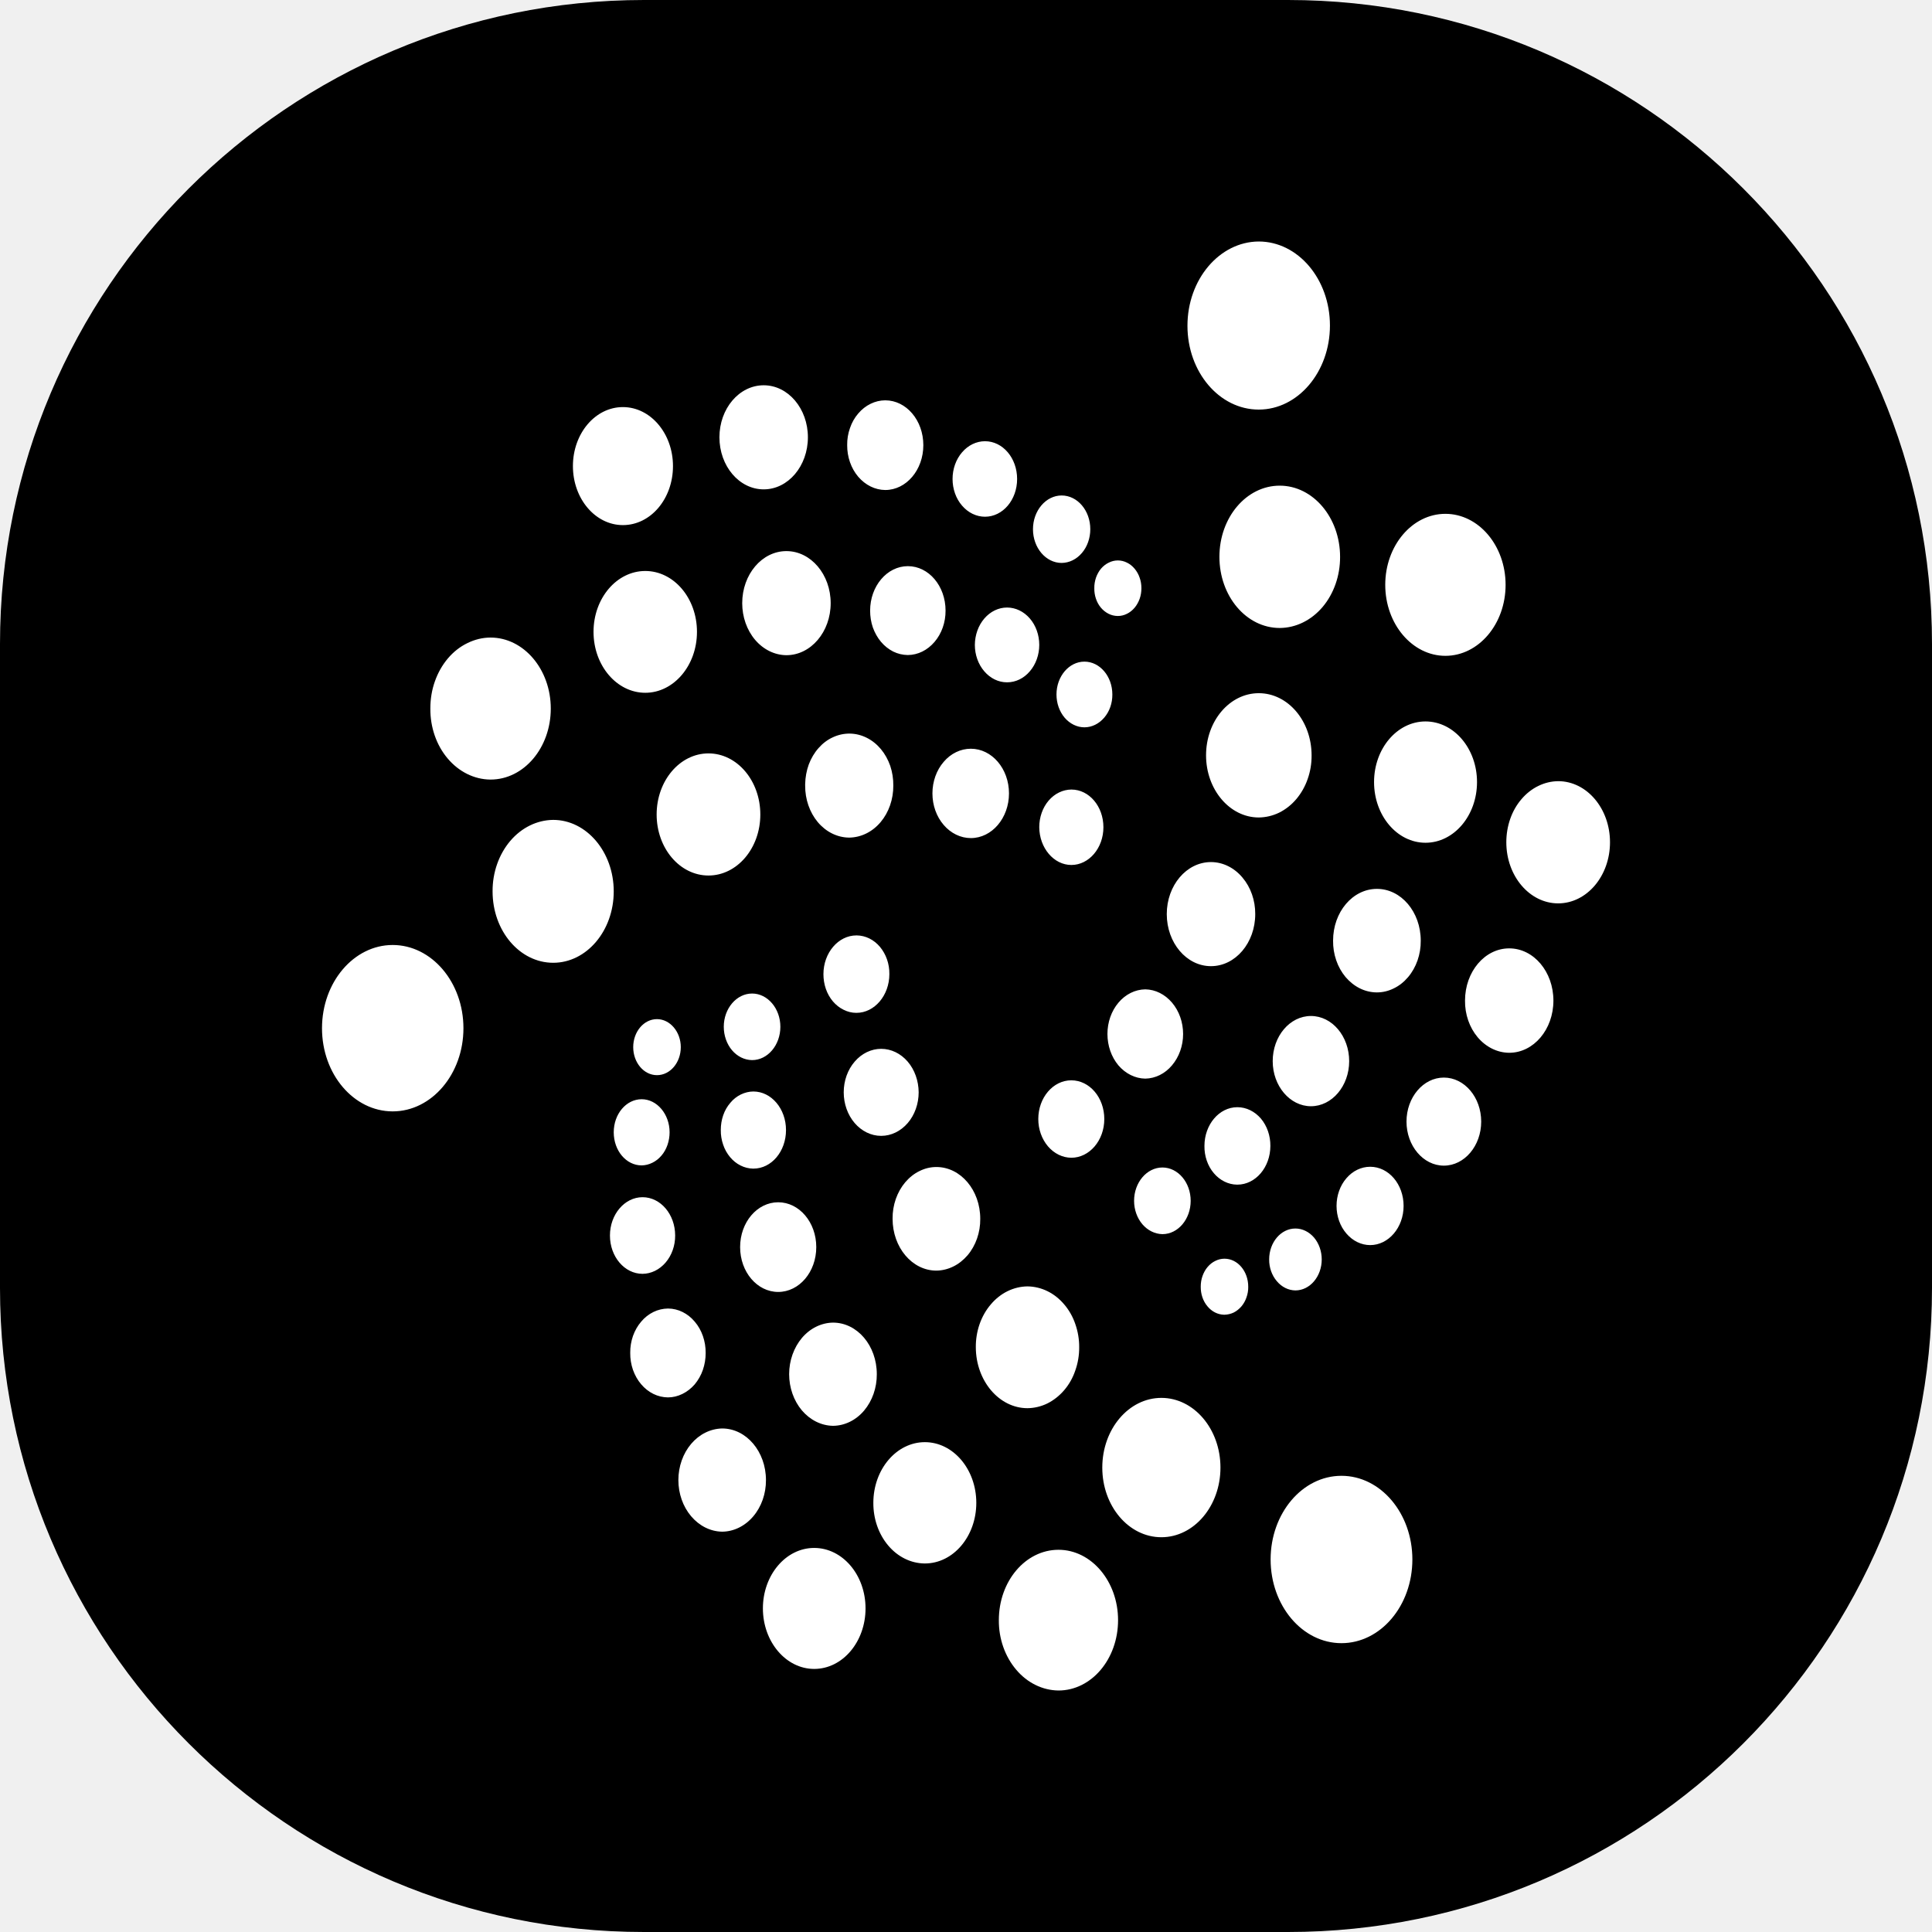
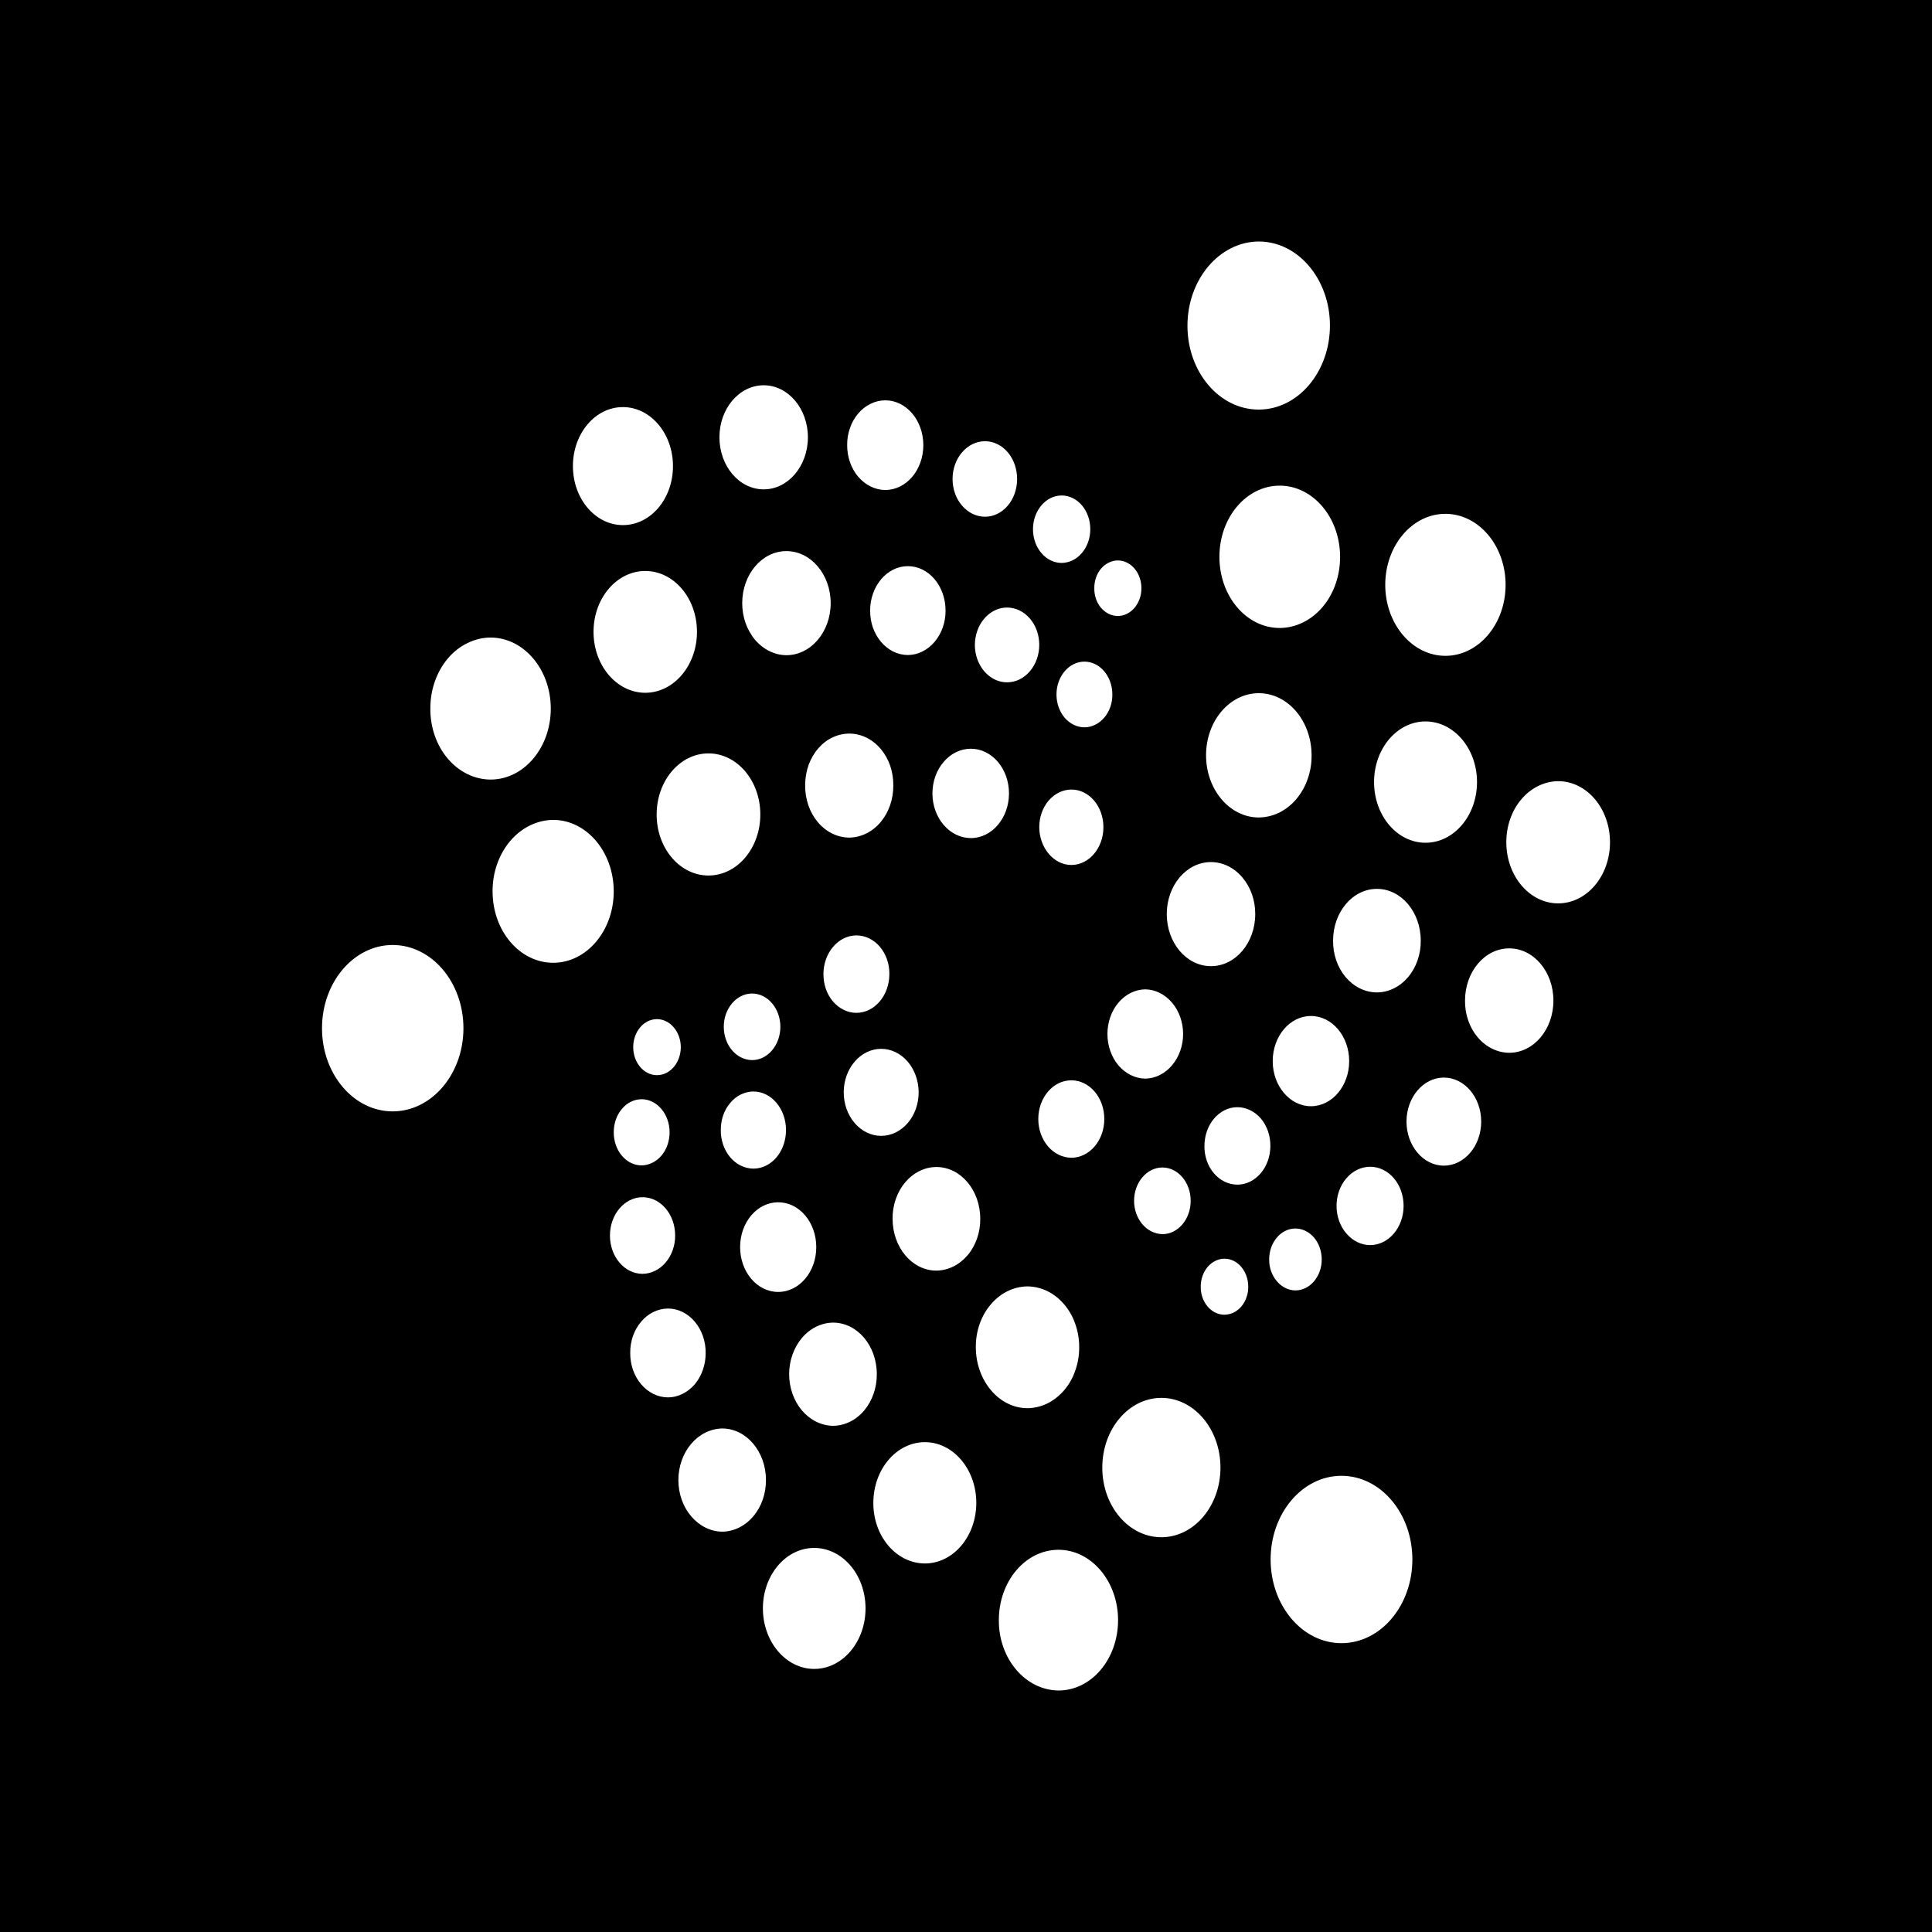
<svg xmlns="http://www.w3.org/2000/svg" viewBox="0 0 24 24" fill="none">
-   <path d="M0 8C0 3.582 3.582 0 8 0H16C20.418 0 24 3.582 24 8V16C24 20.418 20.418 24 16 24H8C3.582 24 0 20.418 0 16V8Z" fill="black" />
+   <rect width="24" height="24" fill="black" />
  <path d="M15.636 5.088C16.125 5.088 16.521 4.619 16.521 4.044C16.521 3.468 16.125 3 15.636 3C15.148 3.003 14.751 3.471 14.751 4.047C14.751 4.622 15.148 5.088 15.636 5.088ZM15.897 7.801C16.098 7.8 16.289 7.706 16.43 7.54C16.57 7.374 16.648 7.15 16.647 6.917C16.647 6.431 16.312 6.033 15.897 6.033C15.483 6.033 15.148 6.428 15.148 6.917C15.148 7.407 15.483 7.801 15.897 7.801ZM17.955 8.147C18.368 8.147 18.703 7.752 18.703 7.265C18.703 6.778 18.368 6.383 17.955 6.383C17.543 6.383 17.208 6.778 17.208 7.265C17.208 7.752 17.544 8.147 17.955 8.147ZM17.708 10.469C18.062 10.469 18.348 10.131 18.348 9.715C18.348 9.3 18.062 8.962 17.708 8.962C17.355 8.962 17.069 9.3 17.069 9.715C17.069 10.131 17.355 10.469 17.708 10.469ZM19.356 11.222C19.712 11.222 20 10.882 20 10.463C20 10.044 19.712 9.704 19.356 9.704C19.271 9.705 19.187 9.725 19.108 9.764C19.03 9.802 18.959 9.858 18.899 9.929C18.839 9.999 18.792 10.082 18.76 10.174C18.728 10.266 18.712 10.364 18.712 10.463V10.463C18.712 10.882 19.001 11.222 19.356 11.222ZM15.637 10.155C15.724 10.154 15.81 10.134 15.89 10.095C15.969 10.056 16.042 9.999 16.103 9.927C16.163 9.856 16.212 9.771 16.244 9.678C16.277 9.585 16.294 9.485 16.293 9.384V9.384V9.383C16.293 8.957 16 8.611 15.637 8.611C15.275 8.611 14.982 8.956 14.982 9.383C14.982 9.807 15.275 10.155 15.637 10.155ZM15.043 12.002C15.348 12.002 15.593 11.712 15.593 11.355C15.594 11.185 15.537 11.022 15.434 10.901C15.332 10.779 15.192 10.71 15.046 10.709H15.043C14.739 10.709 14.494 10.999 14.494 11.355C14.494 11.712 14.739 12.002 15.043 12.002ZM17.105 12.328C17.177 12.328 17.248 12.311 17.314 12.278C17.381 12.246 17.441 12.198 17.491 12.139C17.542 12.079 17.582 12.008 17.609 11.931C17.636 11.853 17.65 11.77 17.649 11.687V11.685C17.649 11.329 17.406 11.042 17.105 11.042C16.803 11.042 16.56 11.329 16.56 11.685C16.559 11.768 16.572 11.851 16.599 11.929C16.625 12.006 16.665 12.077 16.715 12.137C16.765 12.196 16.825 12.244 16.891 12.277C16.957 12.31 17.028 12.327 17.099 12.328H17.105V12.328ZM18.748 13.078C19.052 13.078 19.297 12.788 19.297 12.43C19.297 12.071 19.052 11.781 18.748 11.781C18.444 11.781 18.199 12.071 18.199 12.43C18.197 12.6 18.254 12.764 18.356 12.885C18.459 13.007 18.599 13.076 18.745 13.078H18.748ZM17.936 14.48C18.193 14.48 18.4 14.233 18.4 13.933C18.4 13.632 18.193 13.386 17.936 13.386C17.68 13.386 17.472 13.632 17.472 13.933C17.472 14.233 17.68 14.48 17.936 14.48ZM16.285 13.742C16.547 13.742 16.76 13.49 16.76 13.182C16.76 12.873 16.548 12.621 16.285 12.621C16.022 12.621 15.81 12.873 15.81 13.182C15.81 13.49 16.024 13.742 16.285 13.742ZM14.227 13.399C14.352 13.397 14.472 13.338 14.559 13.234C14.647 13.13 14.697 12.991 14.697 12.845C14.697 12.699 14.648 12.56 14.56 12.456C14.472 12.352 14.353 12.292 14.227 12.29H14.227C14.101 12.292 13.982 12.351 13.894 12.455C13.806 12.559 13.757 12.699 13.757 12.844C13.757 12.99 13.806 13.13 13.893 13.234C13.981 13.337 14.101 13.397 14.226 13.399H14.227ZM15.371 14.716C15.598 14.716 15.781 14.499 15.781 14.235C15.782 14.108 15.74 13.987 15.664 13.896C15.587 13.806 15.483 13.755 15.374 13.754H15.371C15.144 13.754 14.962 13.971 14.962 14.235C14.96 14.361 15.002 14.483 15.078 14.573C15.154 14.663 15.258 14.715 15.367 14.716H15.371ZM17.021 15.467C17.249 15.467 17.436 15.249 17.436 14.98C17.436 14.711 17.251 14.494 17.021 14.494C16.91 14.494 16.804 14.545 16.726 14.636C16.647 14.727 16.603 14.851 16.603 14.98C16.603 15.109 16.647 15.233 16.726 15.324C16.804 15.415 16.91 15.467 17.021 15.467V15.467ZM16.092 16.03C16.272 16.03 16.419 15.857 16.419 15.645C16.419 15.544 16.385 15.447 16.324 15.374C16.262 15.302 16.179 15.261 16.092 15.261C15.912 15.261 15.766 15.433 15.766 15.645C15.765 15.746 15.8 15.844 15.861 15.915C15.922 15.988 16.005 16.029 16.092 16.03V16.03ZM15.211 16.332C15.25 16.331 15.289 16.322 15.325 16.305C15.361 16.287 15.393 16.261 15.421 16.229C15.448 16.197 15.47 16.159 15.484 16.117C15.499 16.075 15.507 16.03 15.506 15.985V15.984C15.506 15.79 15.373 15.636 15.211 15.636C15.172 15.636 15.134 15.645 15.098 15.663C15.062 15.68 15.029 15.706 15.002 15.738C14.974 15.77 14.953 15.809 14.938 15.851C14.923 15.893 14.916 15.937 14.916 15.983V15.984C14.915 16.074 14.944 16.162 14.999 16.227C15.053 16.293 15.127 16.33 15.205 16.332L15.211 16.332ZM14.44 15.331C14.634 15.331 14.791 15.145 14.791 14.917C14.791 14.689 14.634 14.503 14.44 14.503C14.246 14.503 14.088 14.689 14.088 14.917C14.088 15.026 14.125 15.13 14.191 15.208C14.257 15.285 14.346 15.329 14.44 15.331ZM13.308 14.382C13.533 14.382 13.718 14.168 13.718 13.901C13.718 13.634 13.535 13.42 13.308 13.42C13.083 13.42 12.898 13.634 12.898 13.901C12.898 14.028 12.941 14.149 13.018 14.24C13.095 14.33 13.199 14.381 13.308 14.382ZM16.664 20.412C17.151 20.412 17.545 19.946 17.545 19.372C17.545 18.799 17.151 18.333 16.664 18.333C16.178 18.333 15.784 18.799 15.784 19.372C15.784 19.946 16.178 20.412 16.664 20.412ZM14.427 19.096C14.832 19.096 15.161 18.709 15.161 18.231C15.161 17.752 14.832 17.365 14.427 17.365C14.022 17.365 13.693 17.752 13.693 18.231C13.693 18.709 14.021 19.096 14.427 19.096ZM13.149 21C13.558 21 13.889 20.61 13.889 20.126C13.889 19.645 13.558 19.252 13.149 19.252C12.739 19.252 12.408 19.642 12.408 20.126C12.406 20.356 12.484 20.577 12.623 20.741C12.761 20.905 12.951 20.998 13.149 21H13.149ZM12.764 17.493C12.849 17.492 12.933 17.472 13.011 17.434C13.089 17.395 13.16 17.339 13.22 17.269C13.28 17.199 13.327 17.116 13.358 17.024C13.39 16.933 13.407 16.835 13.406 16.736V16.736C13.407 16.638 13.39 16.54 13.358 16.448C13.327 16.357 13.28 16.274 13.22 16.204C13.16 16.133 13.089 16.077 13.011 16.039C12.933 16.001 12.849 15.981 12.764 15.98V15.98C12.679 15.981 12.595 16.001 12.517 16.039C12.439 16.077 12.368 16.133 12.308 16.204C12.248 16.274 12.201 16.357 12.169 16.448C12.137 16.54 12.121 16.638 12.122 16.736V16.736C12.123 17.153 12.411 17.493 12.764 17.493V17.493ZM11.489 19.422C11.842 19.422 12.128 19.085 12.128 18.669C12.128 18.253 11.842 17.915 11.489 17.915C11.136 17.915 10.849 18.253 10.849 18.669C10.848 18.867 10.914 19.057 11.033 19.198C11.152 19.34 11.315 19.42 11.485 19.422H11.489ZM10.114 20.732C10.468 20.732 10.752 20.394 10.752 19.98C10.752 19.564 10.466 19.229 10.114 19.229C9.761 19.229 9.477 19.567 9.477 19.98C9.477 20.394 9.763 20.732 10.114 20.732V20.732ZM8.971 19.027C9.116 19.026 9.255 18.957 9.357 18.837C9.459 18.717 9.516 18.555 9.515 18.386C9.515 18.033 9.272 17.745 8.971 17.745C8.826 17.748 8.688 17.816 8.586 17.936C8.484 18.056 8.427 18.218 8.427 18.386C8.427 18.555 8.484 18.716 8.586 18.836C8.688 18.956 8.826 19.025 8.971 19.027ZM10.348 17.712C10.493 17.711 10.632 17.643 10.734 17.523C10.836 17.402 10.893 17.24 10.892 17.071C10.892 16.715 10.649 16.43 10.348 16.43C10.203 16.432 10.064 16.5 9.962 16.62C9.861 16.74 9.803 16.902 9.803 17.07C9.803 17.238 9.86 17.4 9.961 17.52C10.063 17.64 10.201 17.709 10.346 17.712H10.348ZM11.632 15.784C11.704 15.783 11.775 15.766 11.842 15.733C11.908 15.701 11.968 15.653 12.019 15.594C12.07 15.534 12.11 15.463 12.137 15.386C12.164 15.308 12.178 15.225 12.177 15.142V15.14C12.177 14.785 11.934 14.497 11.632 14.497C11.56 14.497 11.489 14.514 11.423 14.547C11.356 14.579 11.296 14.627 11.245 14.687C11.195 14.746 11.155 14.817 11.128 14.894C11.101 14.972 11.087 15.055 11.088 15.139V15.139V15.14C11.088 15.496 11.331 15.784 11.632 15.784ZM9.667 16.049C9.928 16.049 10.14 15.801 10.14 15.492C10.14 15.183 9.928 14.935 9.667 14.935C9.406 14.935 9.194 15.183 9.194 15.492C9.194 15.801 9.406 16.049 9.667 16.049ZM8.297 17.359C8.359 17.359 8.42 17.344 8.477 17.316C8.534 17.288 8.586 17.248 8.63 17.197C8.673 17.145 8.708 17.085 8.731 17.018C8.754 16.952 8.766 16.88 8.766 16.808V16.808V16.807C8.767 16.662 8.719 16.522 8.631 16.419C8.544 16.315 8.425 16.256 8.3 16.255H8.297C8.235 16.256 8.174 16.27 8.117 16.298C8.06 16.326 8.008 16.366 7.965 16.418C7.921 16.469 7.887 16.529 7.863 16.596C7.84 16.662 7.828 16.734 7.829 16.805V16.805V16.807C7.828 16.879 7.84 16.95 7.863 17.017C7.887 17.084 7.921 17.145 7.965 17.196C8.008 17.247 8.06 17.288 8.117 17.316C8.174 17.344 8.235 17.358 8.297 17.359ZM7.982 15.824C8.09 15.823 8.193 15.772 8.269 15.683C8.345 15.594 8.388 15.473 8.387 15.348C8.387 15.084 8.205 14.872 7.982 14.872C7.759 14.872 7.577 15.086 7.577 15.348C7.577 15.612 7.759 15.824 7.982 15.824ZM7.971 14.477C8.017 14.476 8.062 14.465 8.104 14.444C8.147 14.423 8.185 14.393 8.217 14.355C8.25 14.317 8.275 14.271 8.292 14.222C8.309 14.172 8.318 14.119 8.318 14.066V14.066C8.318 13.841 8.162 13.655 7.971 13.655C7.779 13.655 7.624 13.838 7.624 14.066C7.624 14.294 7.779 14.477 7.971 14.477V14.477ZM8.161 13.356C8.326 13.356 8.457 13.199 8.457 13.008C8.457 12.817 8.323 12.66 8.161 12.66C7.997 12.66 7.866 12.817 7.866 13.008C7.866 13.199 7.997 13.356 8.161 13.356V13.356ZM9.343 13.169C9.536 13.169 9.694 12.983 9.694 12.755C9.694 12.528 9.536 12.342 9.343 12.342C9.149 12.342 8.991 12.528 8.991 12.755C8.991 12.864 9.028 12.969 9.093 13.046C9.159 13.124 9.249 13.168 9.343 13.169V13.169ZM10.639 12.582C10.864 12.582 11.048 12.365 11.048 12.101C11.05 11.974 11.007 11.853 10.931 11.762C10.855 11.672 10.751 11.621 10.642 11.62H10.639C10.413 11.62 10.229 11.837 10.229 12.101C10.229 12.164 10.239 12.226 10.259 12.284C10.279 12.342 10.309 12.395 10.347 12.44C10.385 12.484 10.43 12.52 10.48 12.544C10.53 12.569 10.583 12.582 10.637 12.582H10.639ZM10.947 14.11C11.071 14.11 11.189 14.052 11.276 13.951C11.363 13.85 11.412 13.712 11.412 13.569C11.411 13.426 11.362 13.288 11.275 13.187C11.188 13.086 11.07 13.029 10.946 13.029C10.823 13.029 10.705 13.086 10.618 13.187C10.53 13.288 10.481 13.426 10.481 13.569C10.481 13.712 10.53 13.85 10.617 13.951C10.704 14.052 10.822 14.11 10.945 14.11H10.947ZM9.359 14.517C9.584 14.517 9.764 14.303 9.764 14.038C9.764 13.773 9.582 13.559 9.359 13.559C9.306 13.559 9.253 13.572 9.203 13.596C9.154 13.62 9.109 13.655 9.072 13.7C9.034 13.744 9.004 13.796 8.984 13.854C8.964 13.912 8.954 13.973 8.954 14.035V14.038C8.953 14.1 8.963 14.161 8.983 14.219C9.002 14.277 9.032 14.329 9.069 14.374C9.106 14.418 9.15 14.454 9.199 14.478C9.248 14.503 9.301 14.516 9.355 14.517H9.359V14.517ZM4.878 13.806C5.362 13.806 5.757 13.343 5.757 12.773C5.757 12.202 5.362 11.739 4.878 11.739C4.394 11.739 4 12.203 4 12.773C4 13.344 4.394 13.806 4.878 13.806V13.806ZM6.872 11.96C7.288 11.96 7.624 11.562 7.624 11.073C7.624 10.583 7.286 10.185 6.872 10.185C6.671 10.187 6.479 10.281 6.338 10.447C6.197 10.614 6.118 10.838 6.119 11.071V11.073C6.119 11.565 6.457 11.96 6.872 11.96V11.96ZM6.094 9.684C6.508 9.684 6.842 9.289 6.842 8.802C6.842 8.315 6.506 7.92 6.094 7.92C5.995 7.92 5.897 7.944 5.806 7.989C5.715 8.033 5.632 8.098 5.563 8.18C5.494 8.262 5.439 8.359 5.402 8.465C5.364 8.572 5.346 8.685 5.346 8.8V8.802C5.344 9.033 5.421 9.257 5.561 9.422C5.7 9.587 5.891 9.682 6.09 9.684H6.094ZM8.016 8.606C8.369 8.606 8.658 8.268 8.658 7.849C8.658 7.43 8.37 7.093 8.016 7.093C7.662 7.093 7.373 7.43 7.373 7.849C7.373 8.268 7.662 8.606 8.016 8.606V8.606ZM8.801 10.876C9.157 10.876 9.445 10.537 9.445 10.118C9.445 9.699 9.157 9.359 8.801 9.359C8.445 9.359 8.157 9.699 8.157 10.118C8.157 10.537 8.445 10.876 8.801 10.876ZM10.55 10.405C10.696 10.403 10.836 10.335 10.939 10.213C11.041 10.092 11.098 9.929 11.097 9.759V9.759C11.098 9.675 11.085 9.592 11.059 9.514C11.032 9.437 10.993 9.366 10.943 9.306C10.893 9.246 10.833 9.198 10.767 9.165C10.701 9.132 10.63 9.114 10.558 9.113C10.486 9.112 10.415 9.127 10.348 9.158C10.281 9.188 10.22 9.234 10.169 9.292C10.117 9.35 10.076 9.42 10.047 9.496C10.019 9.573 10.004 9.656 10.002 9.739C10.002 9.746 10.002 9.752 10.002 9.759C10.001 9.928 10.057 10.091 10.159 10.213C10.261 10.334 10.4 10.403 10.546 10.405L10.55 10.405ZM12.06 10.411C12.322 10.411 12.534 10.162 12.534 9.856C12.534 9.549 12.322 9.301 12.06 9.301C11.934 9.301 11.812 9.359 11.723 9.464C11.633 9.568 11.583 9.709 11.583 9.856C11.583 10.003 11.633 10.144 11.723 10.248C11.812 10.352 11.934 10.411 12.06 10.411V10.411ZM13.309 10.745C13.527 10.745 13.707 10.536 13.707 10.276C13.707 10.017 13.53 9.808 13.309 9.808C13.203 9.809 13.101 9.858 13.026 9.946C12.951 10.034 12.91 10.153 12.91 10.276C12.912 10.533 13.09 10.745 13.309 10.745ZM13.471 9.035C13.564 9.035 13.652 8.991 13.717 8.915C13.783 8.838 13.819 8.735 13.818 8.627C13.818 8.402 13.663 8.219 13.471 8.219C13.28 8.219 13.124 8.402 13.124 8.627C13.124 8.735 13.16 8.838 13.225 8.915C13.29 8.991 13.379 9.035 13.471 9.035V9.035ZM12.511 8.476C12.617 8.476 12.719 8.427 12.793 8.339C12.868 8.252 12.91 8.134 12.91 8.011C12.91 7.888 12.868 7.77 12.793 7.683C12.718 7.596 12.616 7.547 12.51 7.547C12.404 7.547 12.303 7.596 12.228 7.683C12.153 7.77 12.111 7.888 12.11 8.011C12.11 8.134 12.152 8.252 12.227 8.339C12.302 8.427 12.403 8.476 12.509 8.476H12.511ZM11.278 8.137C11.403 8.136 11.522 8.077 11.61 7.973C11.698 7.87 11.747 7.73 11.746 7.585C11.746 7.279 11.537 7.033 11.278 7.033C11.018 7.033 10.809 7.282 10.809 7.585C10.809 7.657 10.82 7.728 10.843 7.795C10.867 7.861 10.901 7.922 10.944 7.973C10.988 8.025 11.039 8.065 11.096 8.094C11.153 8.122 11.214 8.136 11.276 8.137H11.278ZM9.769 8.139C10.073 8.139 10.319 7.849 10.319 7.493C10.319 7.136 10.073 6.846 9.769 6.846C9.465 6.846 9.22 7.136 9.22 7.493C9.22 7.663 9.277 7.826 9.38 7.948C9.483 8.069 9.623 8.138 9.769 8.139V8.139ZM7.738 6.523C8.083 6.523 8.36 6.196 8.36 5.79C8.36 5.385 8.081 5.057 7.738 5.057C7.394 5.057 7.117 5.385 7.117 5.79C7.117 6.196 7.396 6.523 7.738 6.523ZM9.487 6.079C9.791 6.079 10.036 5.789 10.036 5.432C10.036 5.076 9.791 4.786 9.487 4.786C9.182 4.786 8.937 5.076 8.937 5.432C8.937 5.789 9.182 6.079 9.487 6.079V6.079ZM10.997 6.087C11.258 6.087 11.47 5.838 11.47 5.53C11.47 5.221 11.258 4.973 10.997 4.973C10.934 4.973 10.872 4.988 10.815 5.016C10.757 5.044 10.705 5.085 10.661 5.137C10.617 5.188 10.582 5.249 10.559 5.317C10.535 5.384 10.523 5.456 10.524 5.528V5.528V5.53C10.523 5.676 10.572 5.817 10.661 5.922C10.75 6.026 10.87 6.086 10.997 6.087V6.087ZM12.236 6.419C12.457 6.419 12.635 6.21 12.635 5.95C12.635 5.69 12.457 5.481 12.236 5.481C12.129 5.481 12.026 5.531 11.951 5.619C11.875 5.707 11.833 5.826 11.833 5.95C11.833 6.074 11.875 6.194 11.951 6.281C12.026 6.369 12.129 6.419 12.236 6.419ZM13.188 6.993C13.283 6.992 13.373 6.948 13.44 6.869C13.507 6.791 13.544 6.684 13.544 6.574C13.544 6.341 13.384 6.155 13.188 6.155C12.992 6.155 12.832 6.344 12.832 6.574C12.832 6.805 12.992 6.993 13.188 6.993ZM13.886 7.652C13.925 7.652 13.963 7.643 13.999 7.625C14.034 7.608 14.067 7.582 14.094 7.55C14.121 7.518 14.142 7.48 14.157 7.439C14.172 7.397 14.179 7.352 14.179 7.308V7.307C14.179 7.262 14.172 7.217 14.157 7.176C14.143 7.134 14.121 7.096 14.094 7.064C14.067 7.032 14.035 7.006 13.999 6.989C13.964 6.971 13.925 6.962 13.887 6.962H13.886C13.848 6.962 13.809 6.971 13.774 6.989C13.738 7.006 13.706 7.031 13.678 7.063C13.651 7.095 13.63 7.133 13.615 7.175C13.601 7.217 13.593 7.261 13.594 7.306V7.307C13.593 7.351 13.6 7.396 13.614 7.437C13.628 7.479 13.649 7.517 13.676 7.549C13.703 7.581 13.735 7.606 13.77 7.624C13.805 7.642 13.843 7.651 13.882 7.652H13.886L13.886 7.652Z" fill="white" />
</svg>
